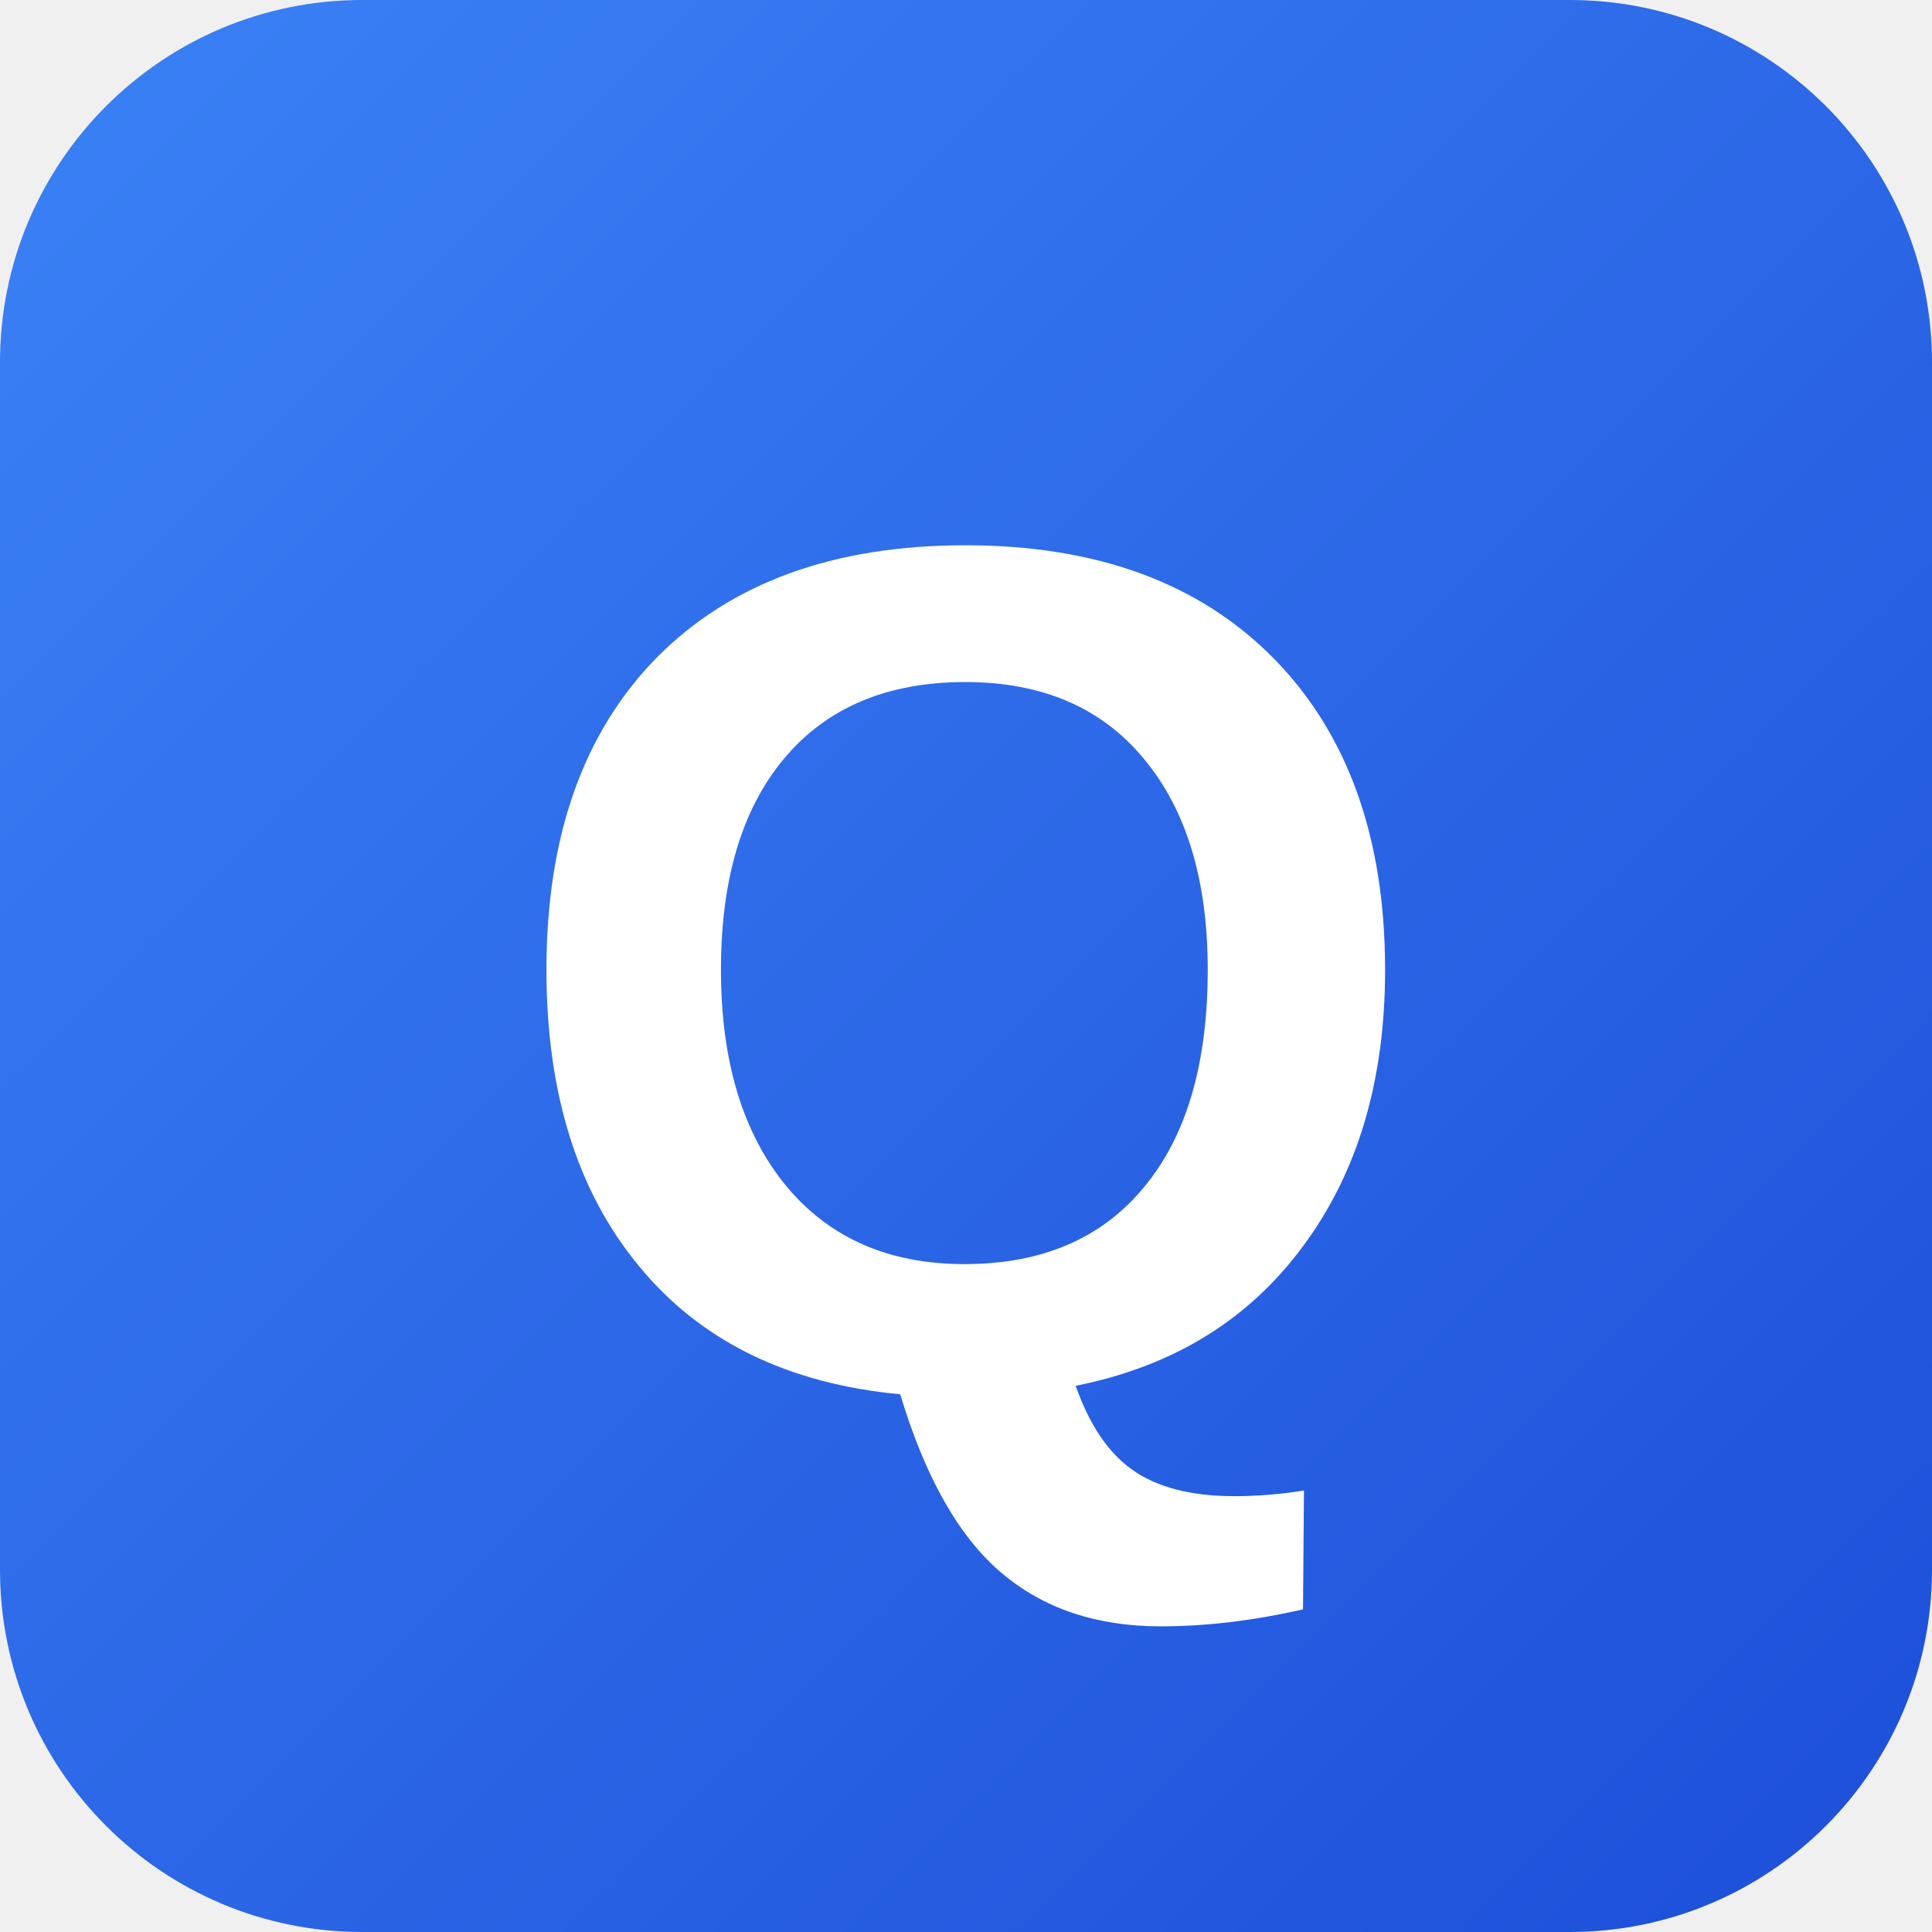
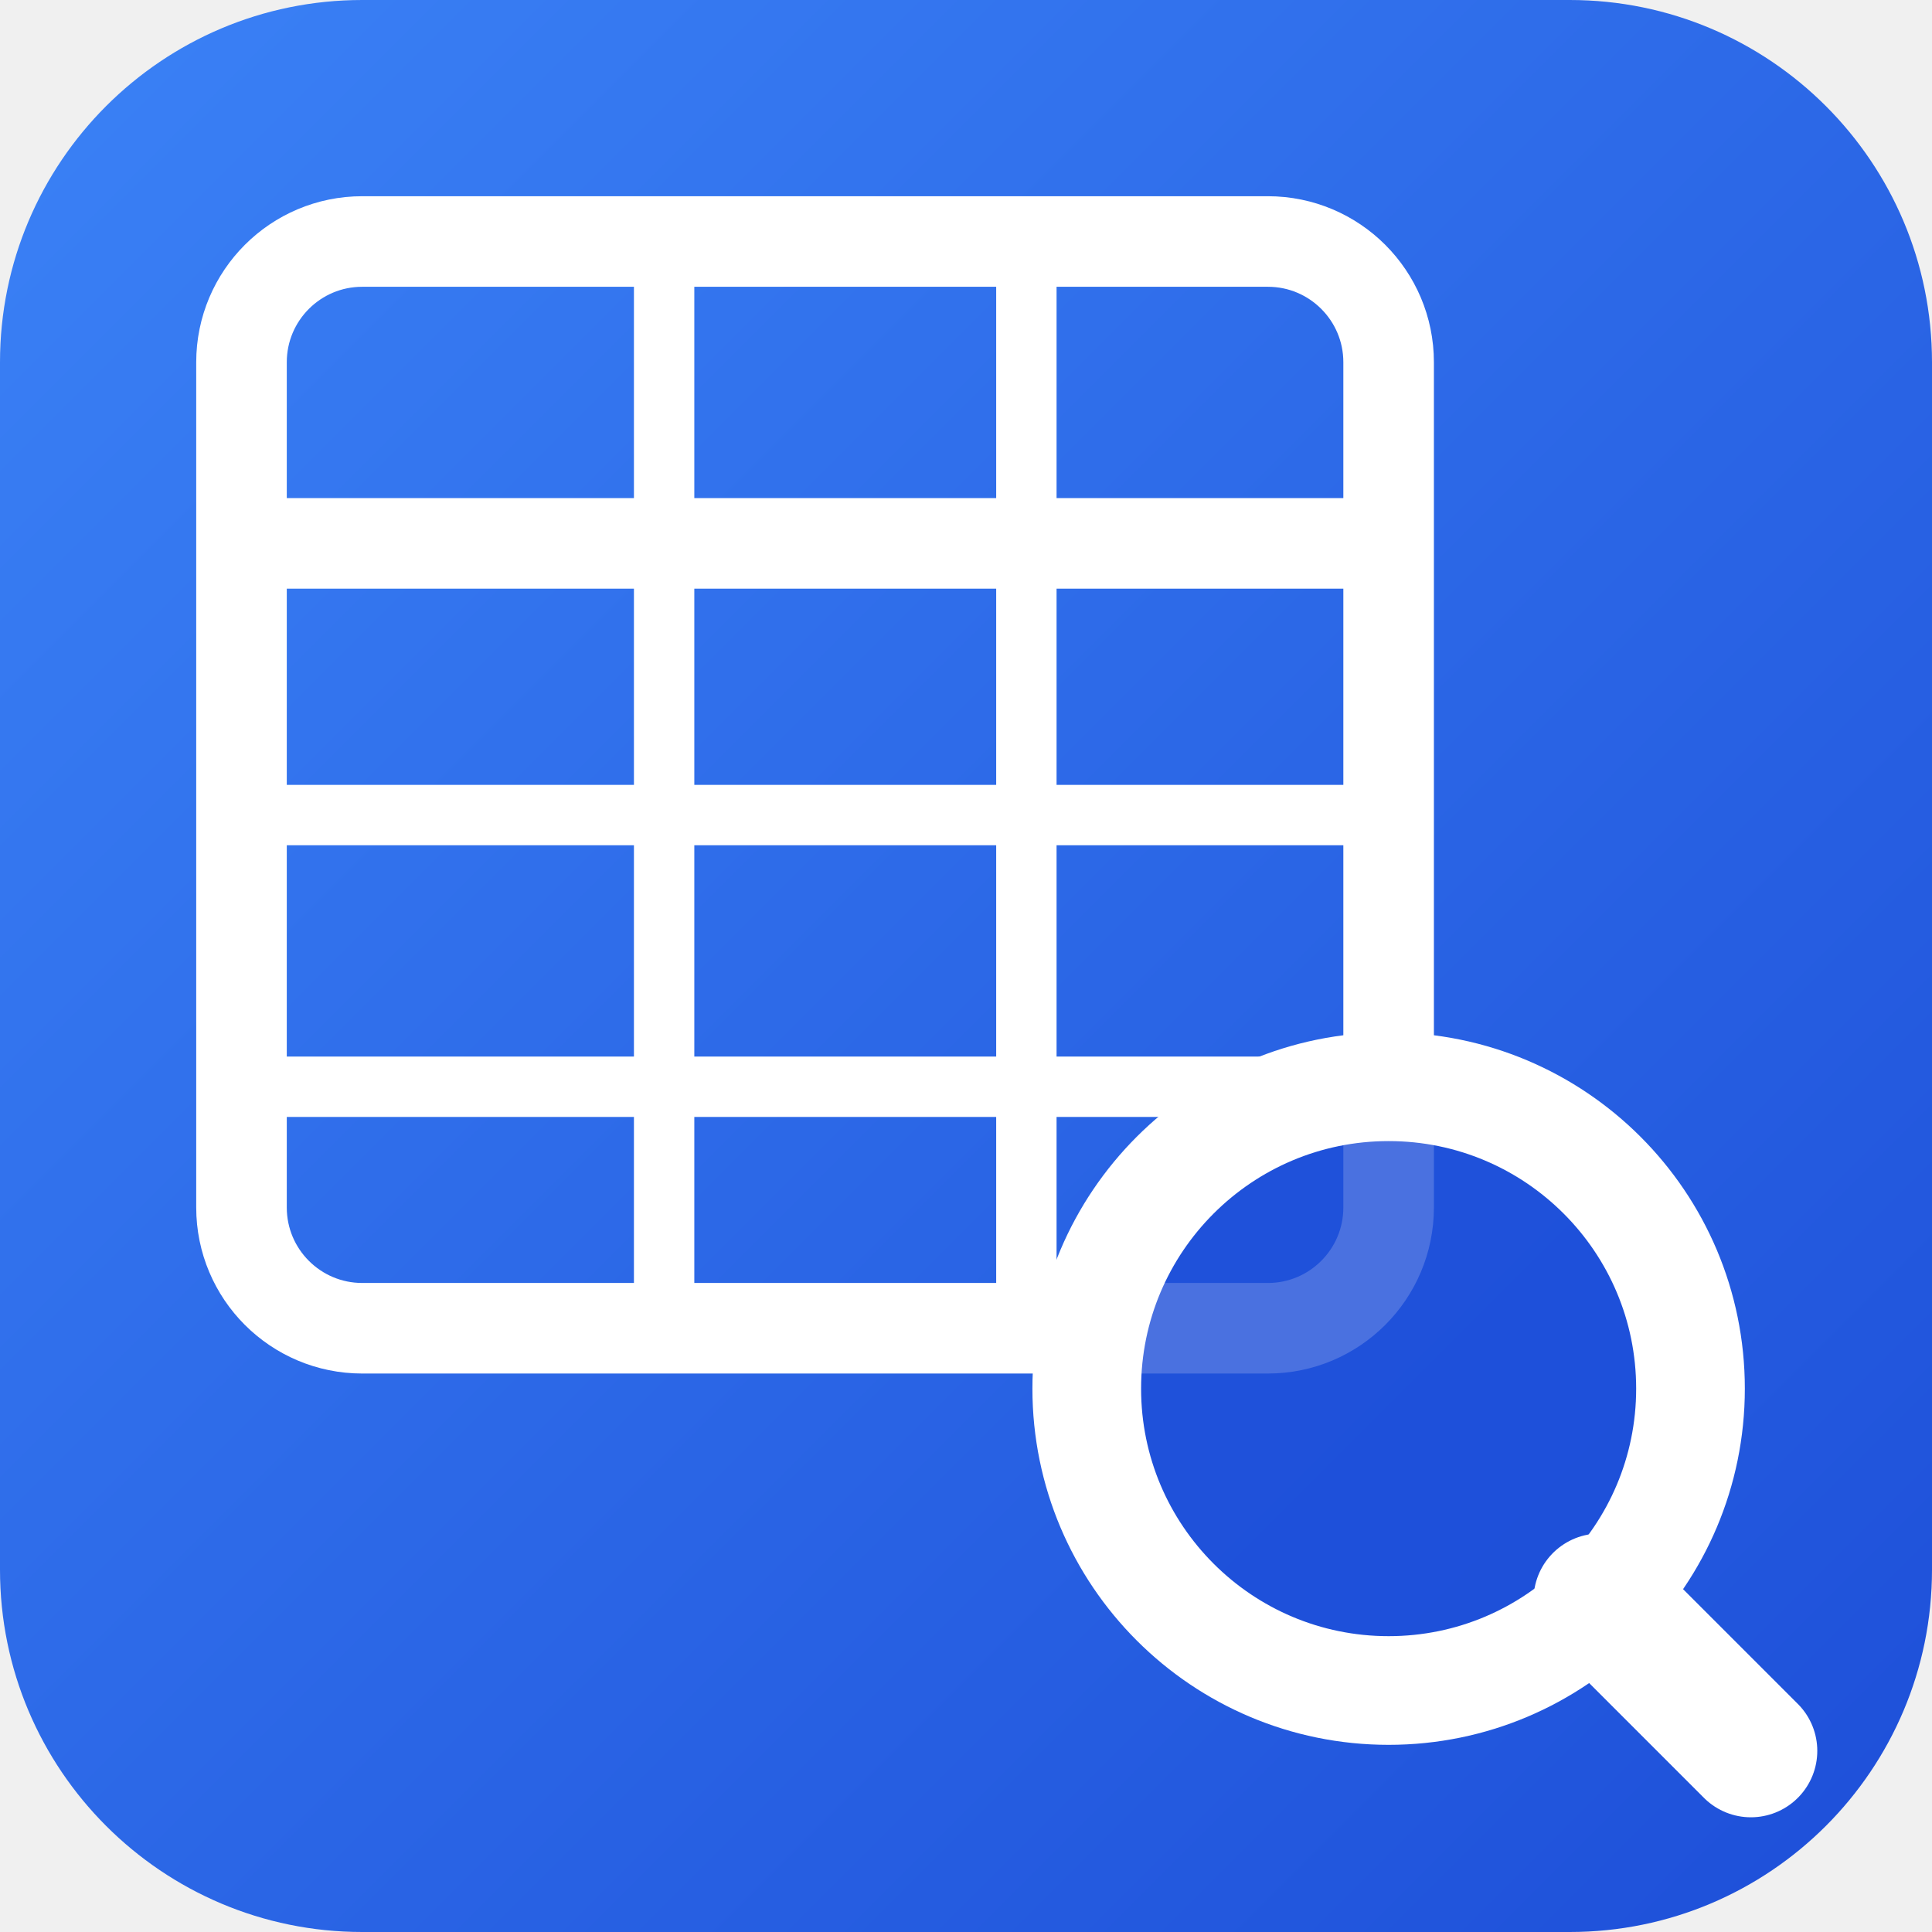
<svg xmlns="http://www.w3.org/2000/svg" viewBox="0 0 32 32">
  <defs>
    <linearGradient id="grad" x1="0%" y1="0%" x2="100%" y2="100%">
      <stop offset="0%" style="stop-color:#3b82f6" />
      <stop offset="100%" style="stop-color:#1d4ed8" />
    </linearGradient>
  </defs>
  <rect width="32" height="32" rx="6" fill="url(#grad)" />
-   <text x="16" y="23" font-family="Arial, sans-serif" font-size="20" font-weight="bold" fill="white" text-anchor="middle">Q</text>
+   <rect x="4" y="4" width="19" height="18" rx="2" fill="none" stroke="white" stroke-width="1.5" />
+   <line x1="4" y1="9" x2="23" y2="9" stroke="white" stroke-width="1.5" />
+   <line x1="4" y1="13.5" x2="23" y2="13.5" stroke="white" stroke-width="1" />
+   <line x1="4" y1="18" x2="23" y2="18" stroke="white" stroke-width="1" />
+   <line x1="11" y1="4" x2="11" y2="22" stroke="white" stroke-width="1" />
+   <line x1="17" y1="4" x2="17" y2="22" stroke="white" stroke-width="1" />
+   <circle cx="23" cy="23" r="5" fill="rgba(29,78,216,0.8)" stroke="white" stroke-width="1.8" />
+   <line x1="26.5" y1="26.5" x2="29" y2="29" stroke="white" stroke-width="2.2" stroke-linecap="round" />
</svg>
